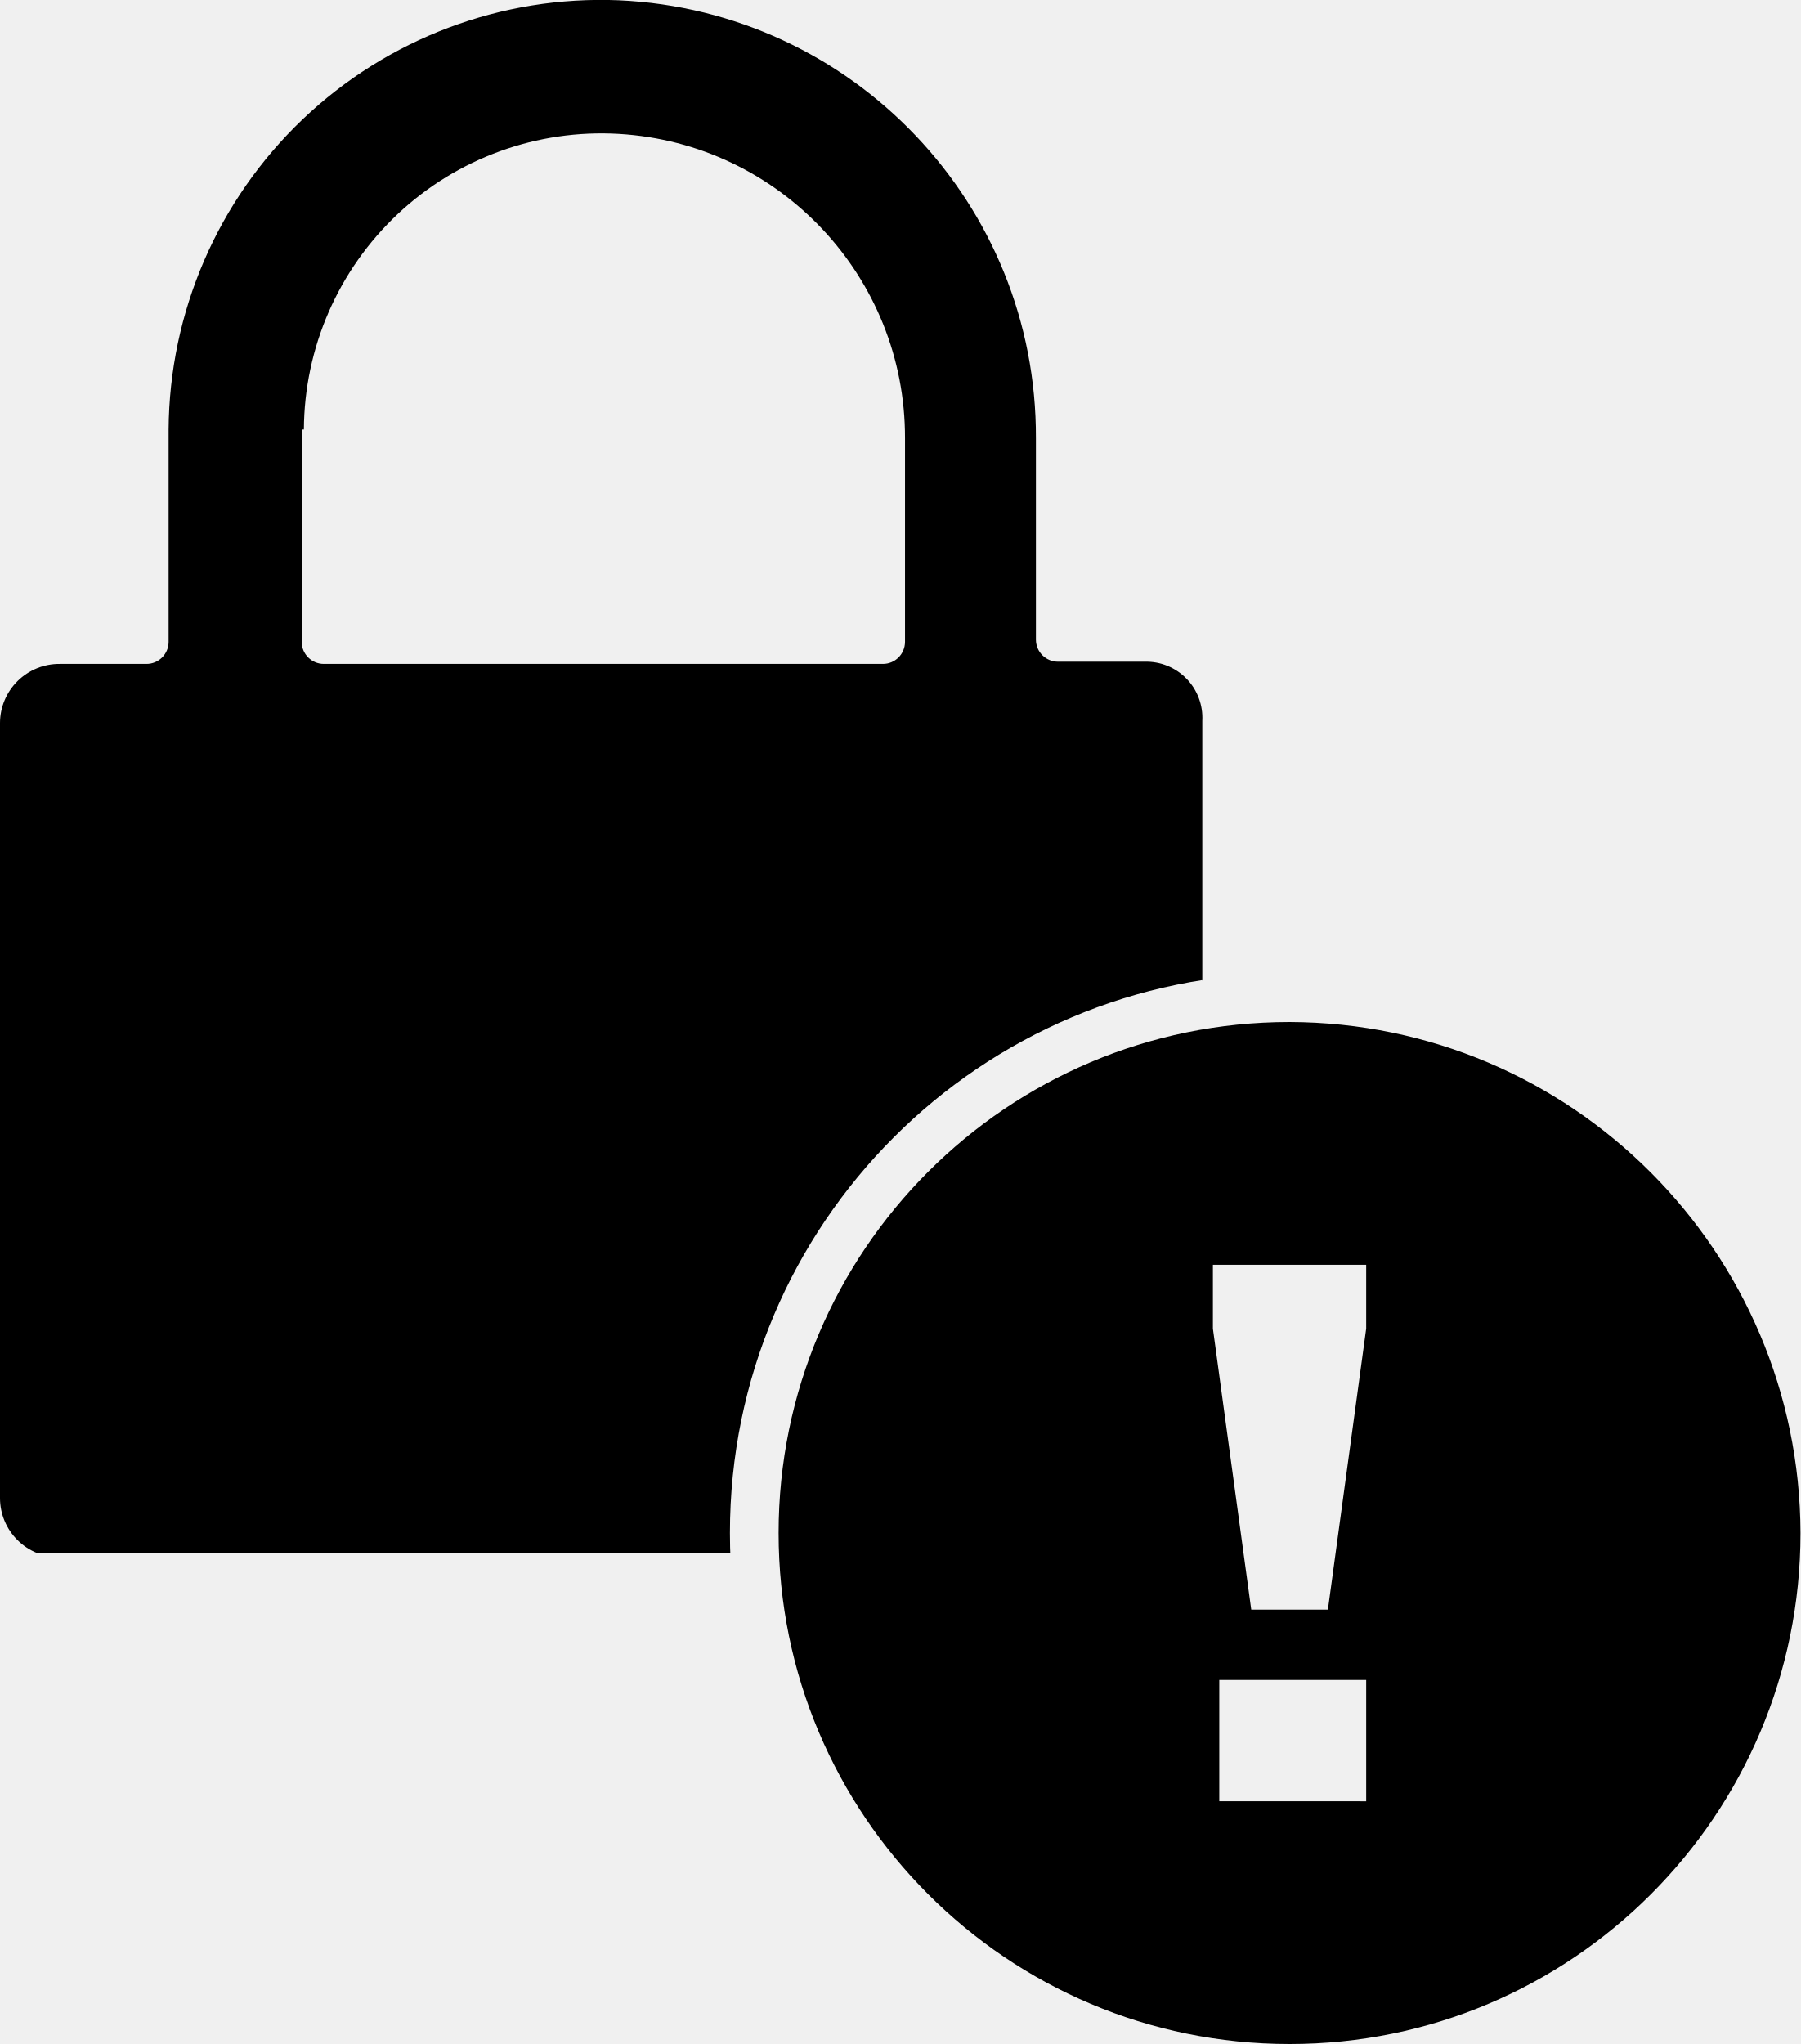
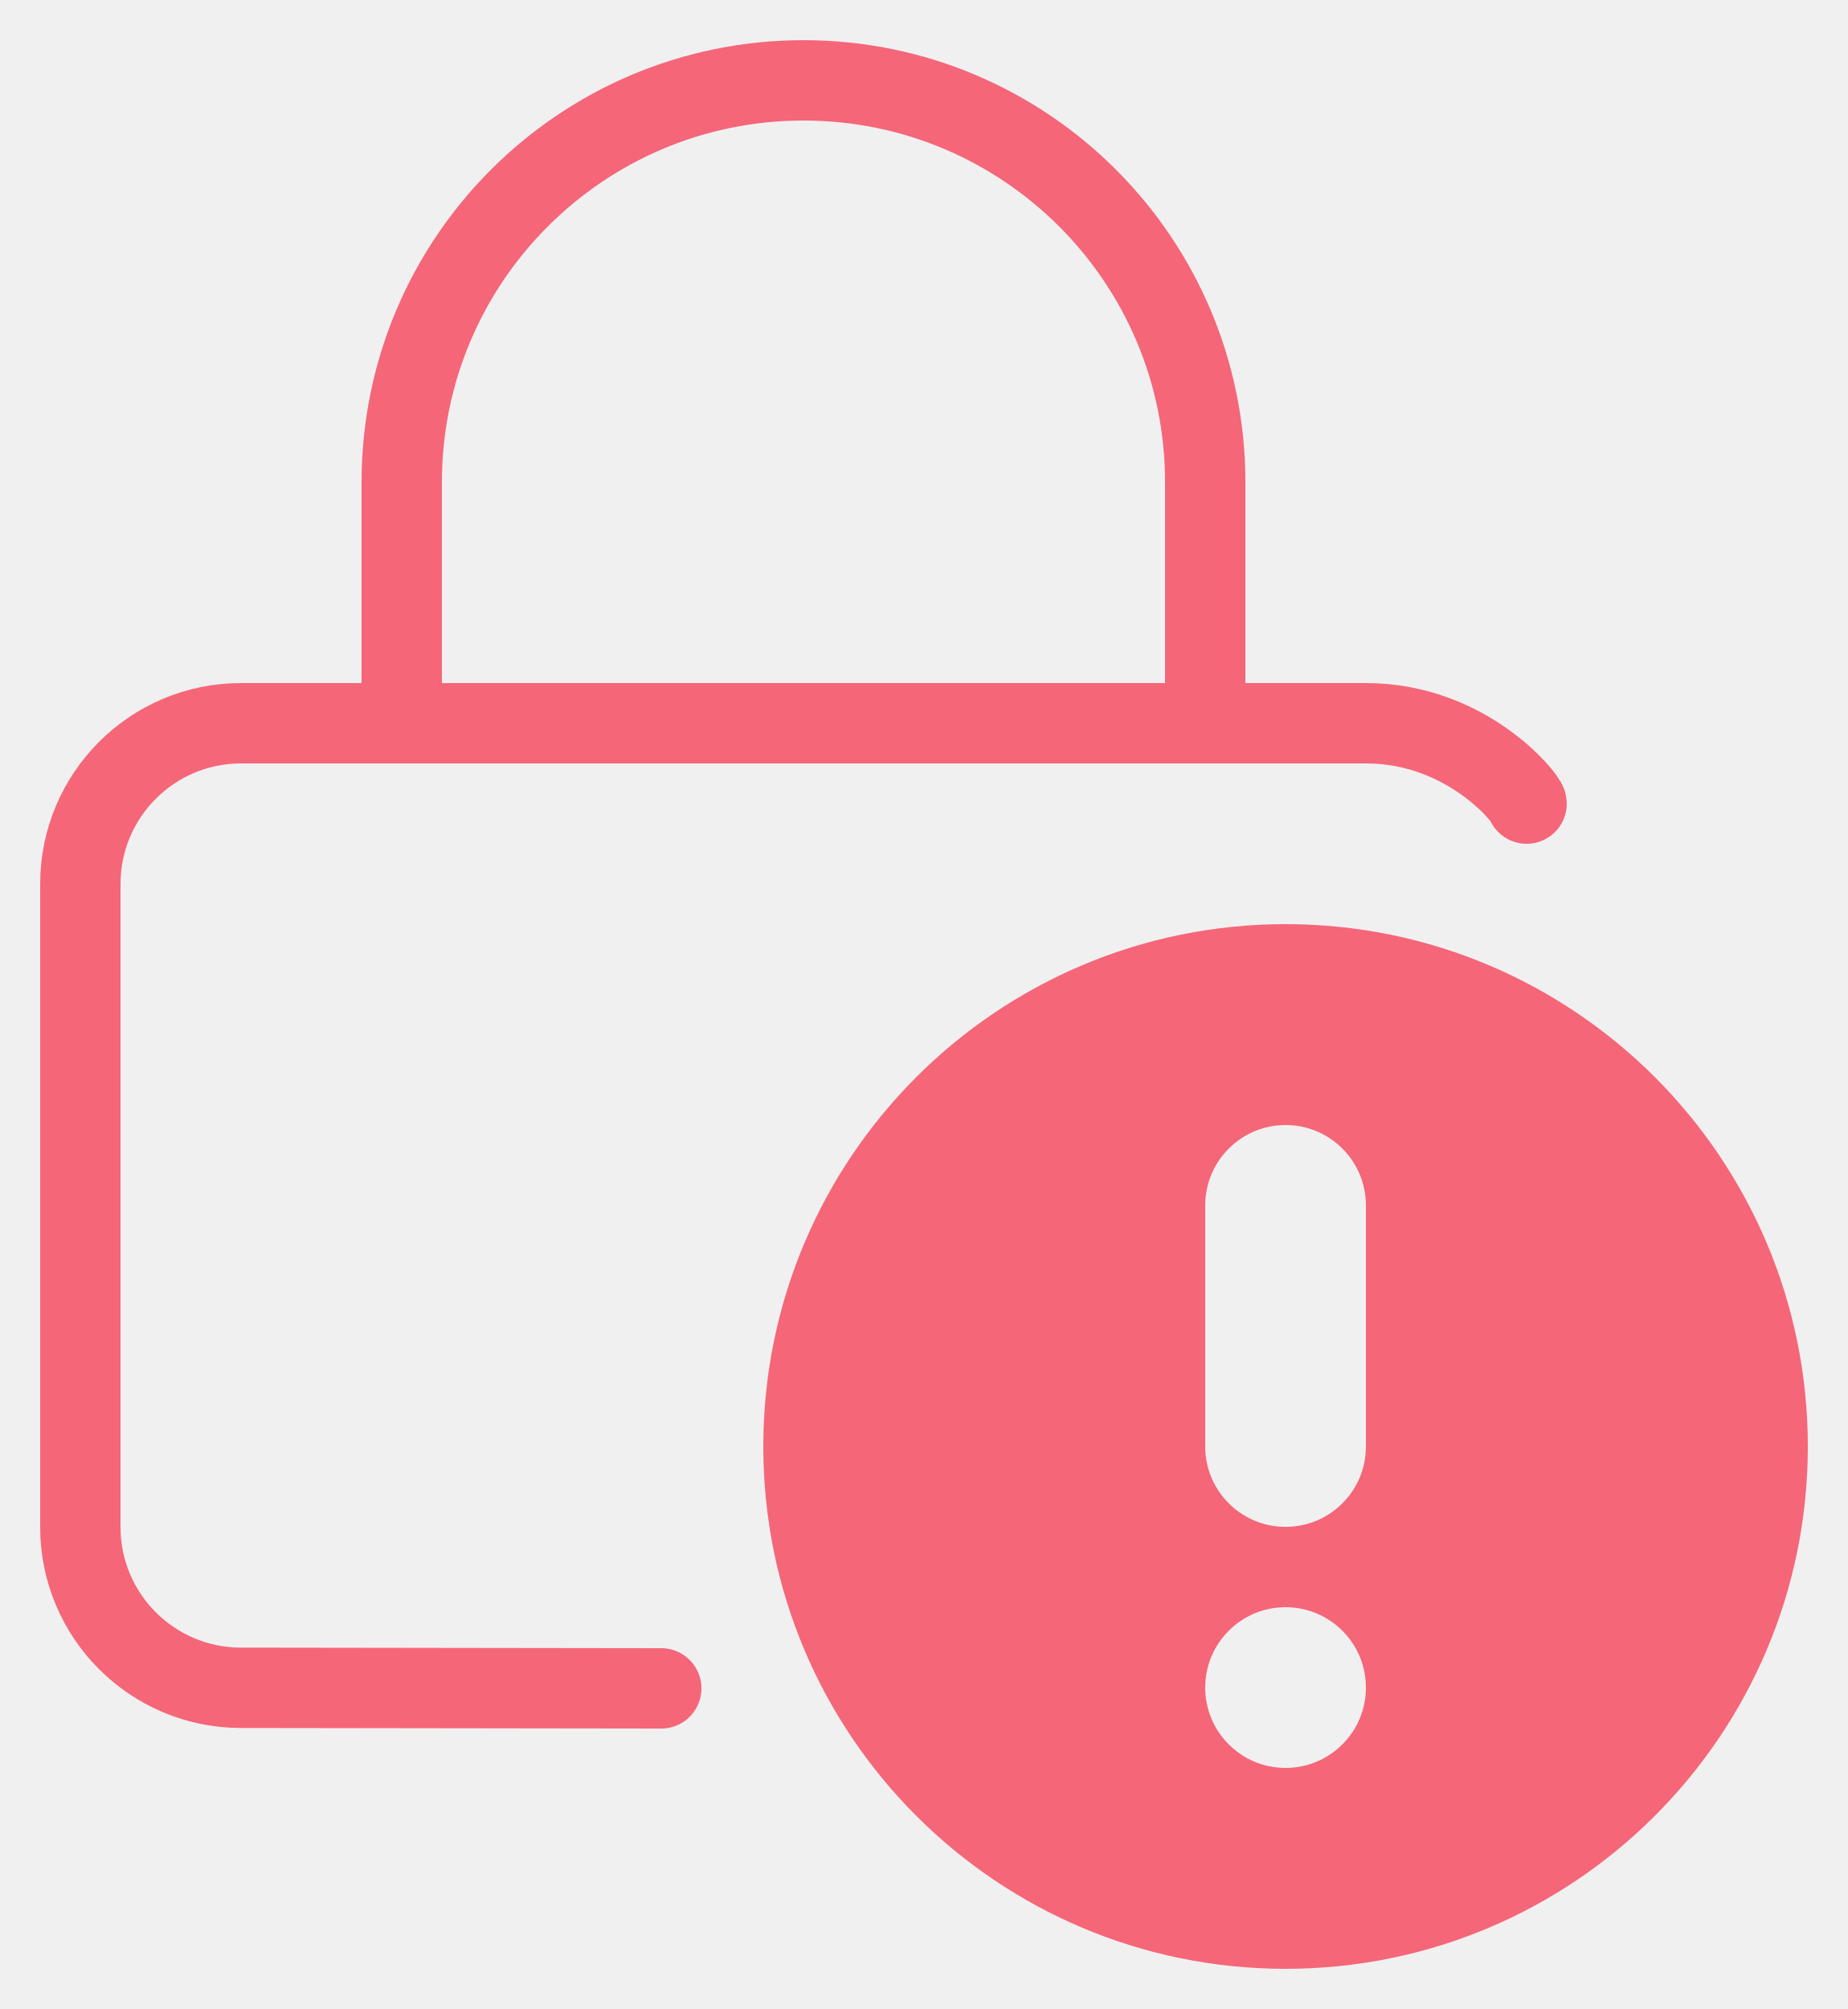
- <svg xmlns="http://www.w3.org/2000/svg" height="42" width="37">
-   <mask id="a" fill="#fff">
-     <path d="m23.521 14.596h-1.777a.454.454 0 0 1 -.456-.45v-4.14a8.974 8.974 0 0 0 -8.57-9 8.884 8.884 0 0 0 -9.253 8.82v4.365a.454.454 0 0 1 -.456.45h-1.78a1.218 1.218 0 0 0 -1.229 1.215v15.93a1.218 1.218 0 0 0 1.229 1.214h22.247a1.218 1.218 0 0 0 1.231-1.215v-15.974a1.153 1.153 0 0 0 -1.186-1.215zm-17.276-4.77a6.114 6.114 0 0 1 6.473-6.075 6.251 6.251 0 0 1 5.88 6.255v4.185a.454.454 0 0 1 -.456.45h-11.486a.454.454 0 0 1 -.456-.45v-4.365zm20.255 11.174c6.344.019 11.481 5.156 11.5 11.5 0 6.351-5.149 11.5-11.5 11.5s-11.5-5.149-11.5-11.5 5.149-11.5 11.5-11.5z" fill="#fff" fill-rule="evenodd" />
-   </mask>
-   <g fill="#000" fill-rule="evenodd">
-     <path d="m-.909 32.909h19.773c2.392-6.604 4.34-10.526 5.844-11.766s1.808-8.258.912-21.052h-26.529z" mask="url(#a)" transform="translate(0 -1)" />
-     <path d="m26.5 21c-5.799 0-10.5 4.701-10.5 10.5s4.701 10.5 10.5 10.5 10.5-4.701 10.5-10.5c-.017-5.792-4.708-10.483-10.5-10.5zm1.444 16.012h-2.888v-2.493h3.019v2.494zm.131-9.712-.787 5.775h-1.575l-.788-5.775v-1.312h3.15z" fill-rule="nonzero" />
+ <svg xmlns="http://www.w3.org/2000/svg" xmlns:xlink="http://www.w3.org/1999/xlink" width="23" height="25" viewBox="0 0 23 25">
+   <defs>
+     <path id="a" d="M15 23a6 6 0 1 0 0-12 6 6 0 0 0 0 12zm0-10.5a1.5 1.5 0 0 1 1.5 1.5v3a1.5 1.5 0 0 1-3 0v-3a1.5 1.5 0 0 1 1.5-1.5zm0 9a1.5 1.5 0 1 0 0-3 1.5 1.5 0 0 0 0 3z" />
+   </defs>
+   <g fill="none" fill-rule="evenodd" stroke="#F56679" stroke-linecap="round" stroke-linejoin="round" transform="translate(1 1)">
+     <path stroke-width="1" d="M7.23 20.01l-5.233-.007a2 2 0 0 1-1.997-2V10a2 2 0 0 1 2-2h14c1.259 0 2 .939 2 1M4 8V5a5 5 0 1 1 10 0v3" />
+     <use fill="#F56679" xlink:href="#a" />
  </g>
</svg>
